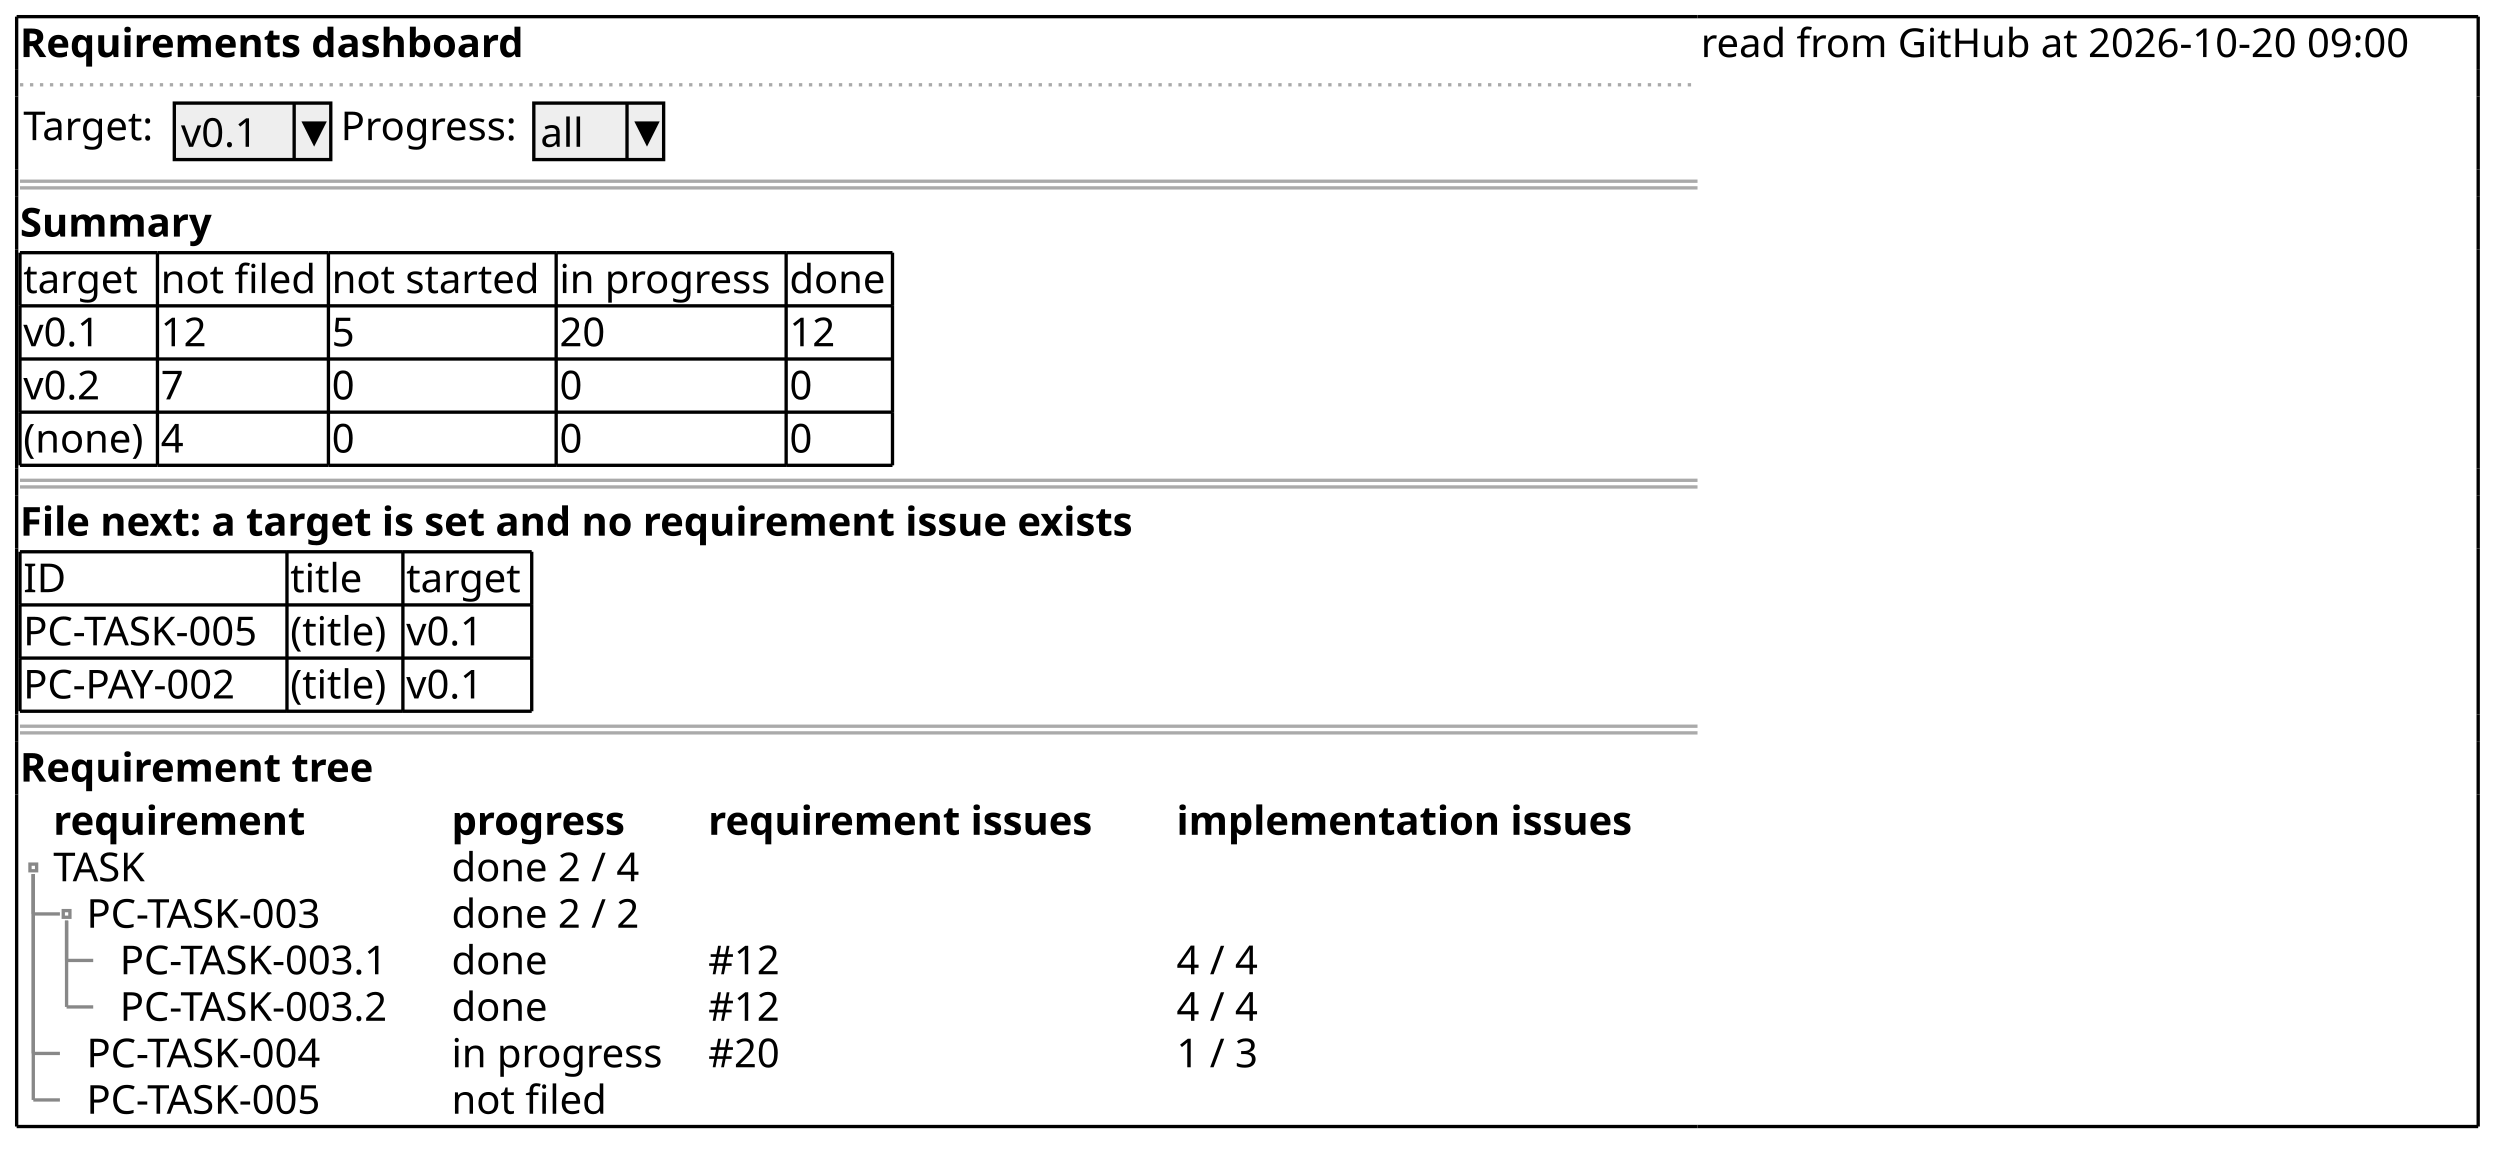
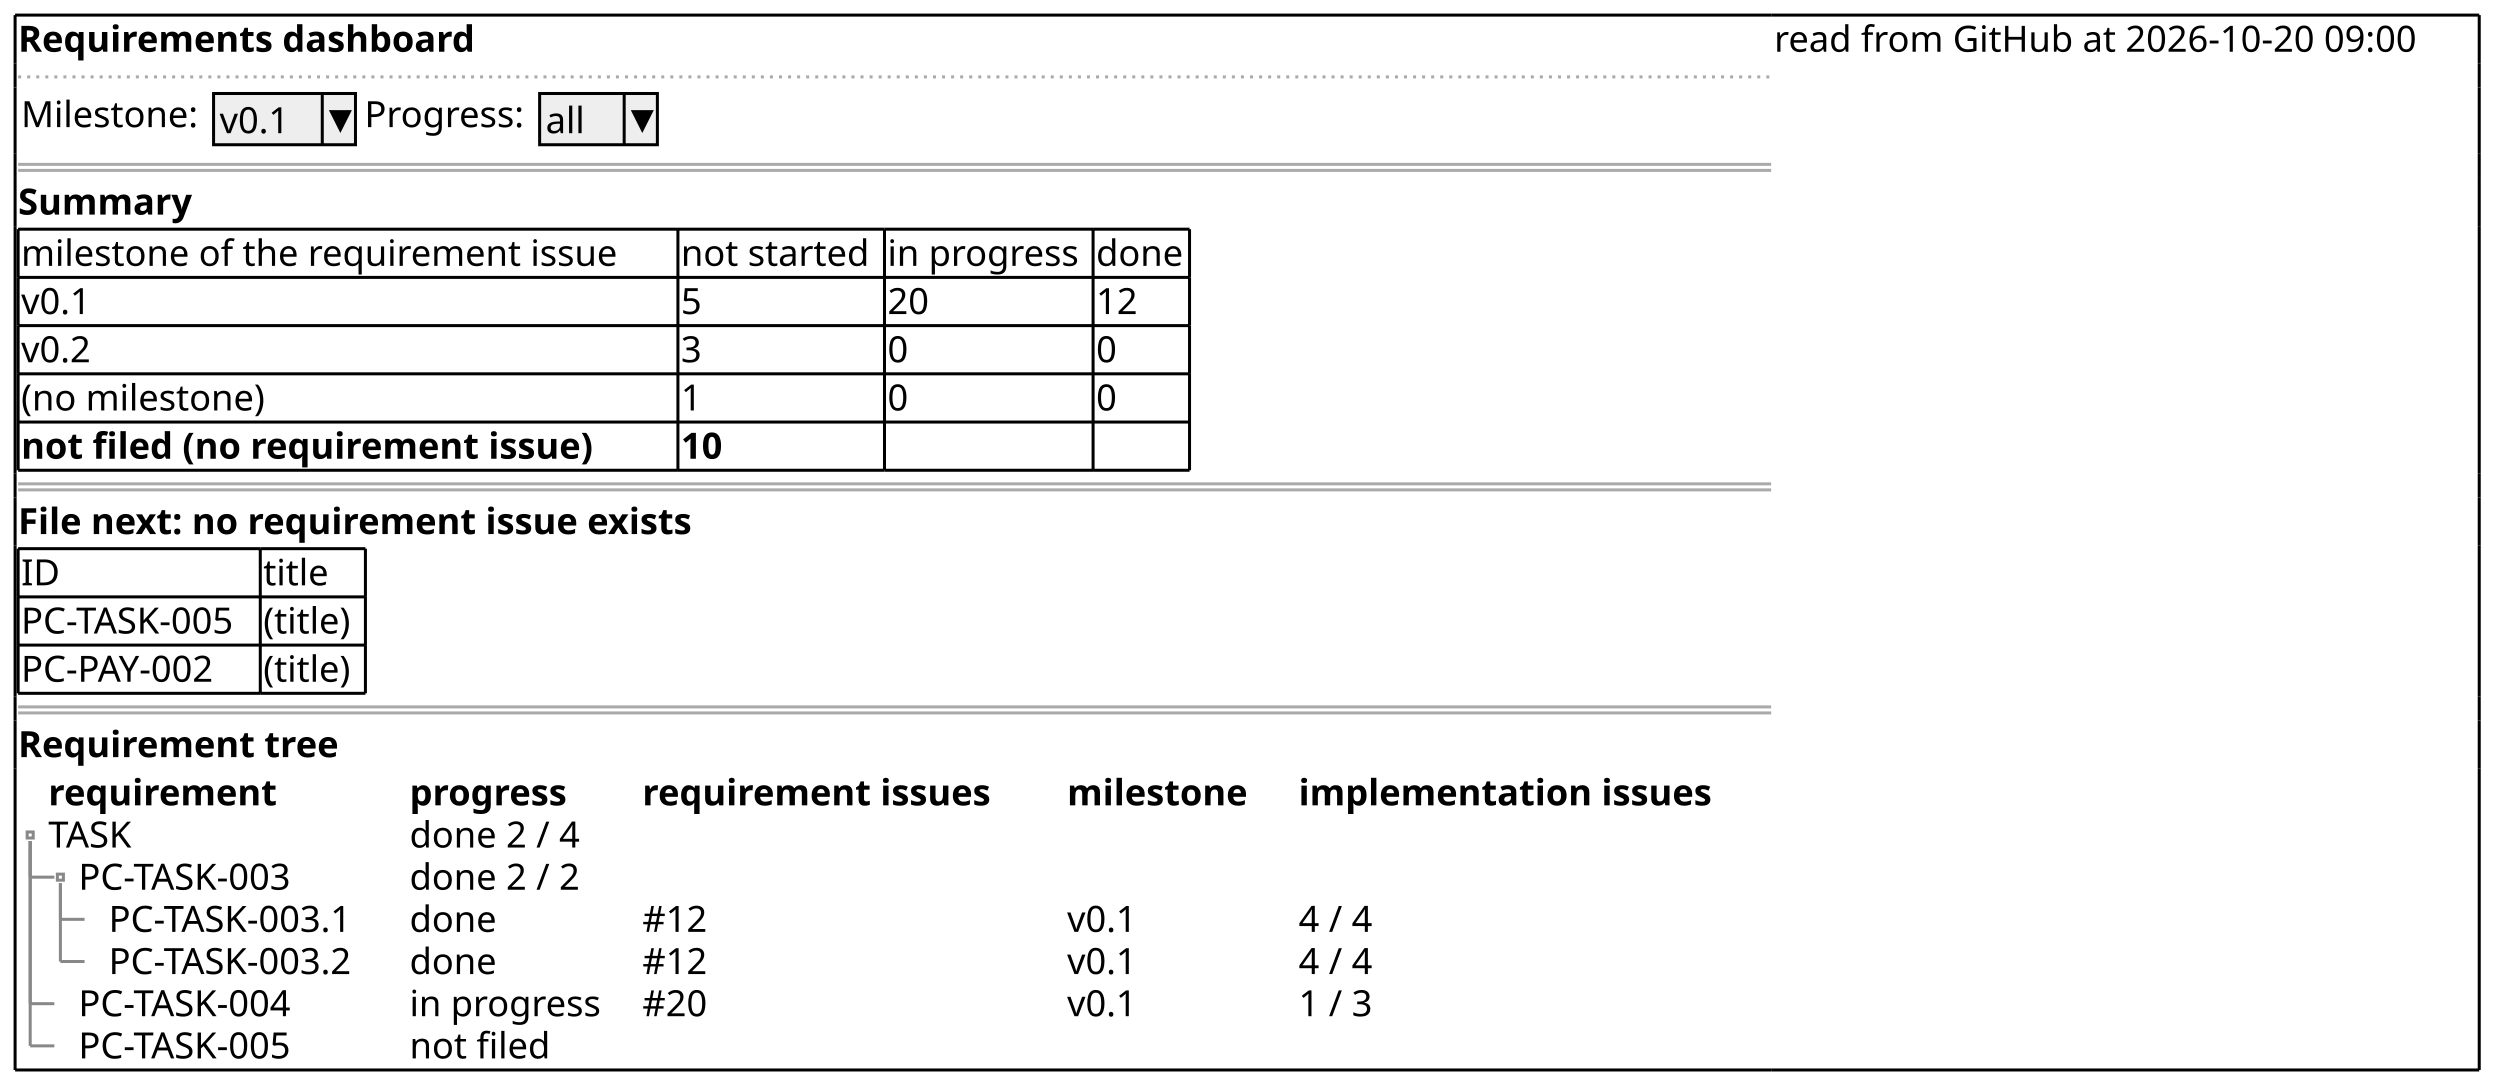
- <svg xmlns="http://www.w3.org/2000/svg" contentStyleType="text/css" data-diagram-type="SALT" height="345px" preserveAspectRatio="none" style="width:751px;height:345px;background:#FFFFFF;" version="1.1" viewBox="0 0 751 345" width="751px" zoomAndPan="magnify">
+ <svg xmlns="http://www.w3.org/2000/svg" contentStyleType="text/css" data-diagram-type="SALT" height="361px" preserveAspectRatio="none" style="width:828px;height:361px;background:#FFFFFF;" version="1.1" viewBox="0 0 828 361" width="828px" zoomAndPan="magnify">
  <defs />
  <g>
    <text fill="#000000" font-family="sans-serif" font-size="12" font-weight="bold" lengthAdjust="spacing" textLength="170.736" x="6" y="17.139">Requirements dashboard</text>
-     <text fill="#000000" font-family="sans-serif" font-size="12" lengthAdjust="spacing" textLength="232.512" x="510.935" y="17.139">read from GitHub at 2026-10-20 09:00</text>
-     <line style="stroke:#AAAAAA;stroke-width:1;stroke-dasharray:1,2;" x1="6" x2="509.935" y1="25.469" y2="25.469" />
-     <text fill="#000000" font-family="sans-serif" font-size="12" lengthAdjust="spacing" textLength="43.365" x="7" y="42.107">Target:</text>
-     <rect fill="#EEEEEE" height="16.969" style="stroke:#000000;stroke-width:1;" width="47" x="52.365" y="30.969" />
-     <text fill="#000000" font-family="sans-serif" font-size="12" lengthAdjust="spacing" textLength="26.186" x="54.365" y="44.107">v0.1</text>
-     <line style="stroke:#000000;stroke-width:1;" x1="88.365" x2="88.365" y1="30.969" y2="47.938" />
-     <polygon fill="#000000" points="91.365,36.969,97.365,36.969,94.365,42.938" style="stroke:#000000;stroke-width:1;" />
-     <text fill="#000000" font-family="sans-serif" font-size="12" lengthAdjust="spacing" textLength="55.992" x="102.365" y="42.107">Progress:</text>
-     <rect fill="#EEEEEE" height="16.969" style="stroke:#000000;stroke-width:1;" width="39" x="160.357" y="30.969" />
-     <text fill="#000000" font-family="sans-serif" font-size="12" lengthAdjust="spacing" textLength="14.021" x="162.357" y="44.107">all</text>
-     <line style="stroke:#000000;stroke-width:1;" x1="188.357" x2="188.357" y1="30.969" y2="47.938" />
-     <polygon fill="#000000" points="191.357,36.969,197.357,36.969,194.357,42.938" style="stroke:#000000;stroke-width:1;" />
-     <line style="stroke:#AAAAAA;stroke-width:1;" x1="6" x2="509.935" y1="54.438" y2="54.438" />
-     <line style="stroke:#AAAAAA;stroke-width:1;" x1="6" x2="509.935" y1="56.438" y2="56.438" />
+     <text fill="#000000" font-family="sans-serif" font-size="12" lengthAdjust="spacing" textLength="232.512" x="587.609" y="17.139">read from GitHub at 2026-10-20 09:00</text>
+     <line style="stroke:#AAAAAA;stroke-width:1;stroke-dasharray:1,2;" x1="6" x2="586.609" y1="25.469" y2="25.469" />
+     <text fill="#000000" font-family="sans-serif" font-size="12" lengthAdjust="spacing" textLength="61.734" x="7" y="42.107">Milestone:</text>
+     <rect fill="#EEEEEE" height="16.969" style="stroke:#000000;stroke-width:1;" width="47" x="70.734" y="30.969" />
+     <text fill="#000000" font-family="sans-serif" font-size="12" lengthAdjust="spacing" textLength="26.186" x="72.734" y="44.107">v0.1</text>
+     <line style="stroke:#000000;stroke-width:1;" x1="106.734" x2="106.734" y1="30.969" y2="47.938" />
+     <polygon fill="#000000" points="109.734,36.969,115.734,36.969,112.734,42.938" style="stroke:#000000;stroke-width:1;" />
+     <text fill="#000000" font-family="sans-serif" font-size="12" lengthAdjust="spacing" textLength="55.992" x="120.734" y="42.107">Progress:</text>
+     <rect fill="#EEEEEE" height="16.969" style="stroke:#000000;stroke-width:1;" width="39" x="178.727" y="30.969" />
+     <text fill="#000000" font-family="sans-serif" font-size="12" lengthAdjust="spacing" textLength="14.021" x="180.727" y="44.107">all</text>
+     <line style="stroke:#000000;stroke-width:1;" x1="206.727" x2="206.727" y1="30.969" y2="47.938" />
+     <polygon fill="#000000" points="209.727,36.969,215.727,36.969,212.727,42.938" style="stroke:#000000;stroke-width:1;" />
+     <line style="stroke:#AAAAAA;stroke-width:1;" x1="6" x2="586.609" y1="54.438" y2="54.438" />
+     <line style="stroke:#AAAAAA;stroke-width:1;" x1="6" x2="586.609" y1="56.438" y2="56.438" />
    <text fill="#000000" font-family="sans-serif" font-size="12" font-weight="bold" lengthAdjust="spacing" textLength="64.031" x="6" y="71.076">Summary</text>
-     <text fill="#000000" font-family="sans-serif" font-size="12" lengthAdjust="spacing" textLength="36.697" x="7" y="88.045">target</text>
-     <text fill="#000000" font-family="sans-serif" font-size="12" lengthAdjust="spacing" textLength="49.359" x="48.299" y="88.045">not filed</text>
-     <text fill="#000000" font-family="sans-serif" font-size="12" lengthAdjust="spacing" textLength="66.416" x="99.658" y="88.045">not started</text>
-     <text fill="#000000" font-family="sans-serif" font-size="12" lengthAdjust="spacing" textLength="67.084" x="168.074" y="88.045">in progress</text>
-     <text fill="#000000" font-family="sans-serif" font-size="12" lengthAdjust="spacing" textLength="29.947" x="237.158" y="88.045">done</text>
+     <text fill="#000000" font-family="sans-serif" font-size="12" lengthAdjust="spacing" textLength="210.943" x="7" y="88.045">milestone of the requirement issue</text>
+     <text fill="#000000" font-family="sans-serif" font-size="12" lengthAdjust="spacing" textLength="66.416" x="225.527" y="88.045">not started</text>
+     <text fill="#000000" font-family="sans-serif" font-size="12" lengthAdjust="spacing" textLength="67.084" x="293.943" y="88.045">in progress</text>
+     <text fill="#000000" font-family="sans-serif" font-size="12" lengthAdjust="spacing" textLength="29.947" x="363.027" y="88.045">done</text>
    <text fill="#000000" font-family="sans-serif" font-size="12" lengthAdjust="spacing" textLength="26.186" x="7" y="104.014">v0.1</text>
-     <text fill="#000000" font-family="sans-serif" font-size="12" lengthAdjust="spacing" textLength="15.27" x="48.299" y="104.014">12</text>
-     <text fill="#000000" font-family="sans-serif" font-size="12" lengthAdjust="spacing" textLength="7.635" x="99.658" y="104.014">5</text>
-     <text fill="#000000" font-family="sans-serif" font-size="12" lengthAdjust="spacing" textLength="15.27" x="168.074" y="104.014">20</text>
-     <text fill="#000000" font-family="sans-serif" font-size="12" lengthAdjust="spacing" textLength="15.27" x="237.158" y="104.014">12</text>
+     <text fill="#000000" font-family="sans-serif" font-size="12" lengthAdjust="spacing" textLength="7.635" x="225.527" y="104.014">5</text>
+     <text fill="#000000" font-family="sans-serif" font-size="12" lengthAdjust="spacing" textLength="15.27" x="293.943" y="104.014">20</text>
+     <text fill="#000000" font-family="sans-serif" font-size="12" lengthAdjust="spacing" textLength="15.27" x="363.027" y="104.014">12</text>
    <text fill="#000000" font-family="sans-serif" font-size="12" lengthAdjust="spacing" textLength="26.186" x="7" y="119.982">v0.2</text>
-     <text fill="#000000" font-family="sans-serif" font-size="12" lengthAdjust="spacing" textLength="7.635" x="48.299" y="119.982">7</text>
-     <text fill="#000000" font-family="sans-serif" font-size="12" lengthAdjust="spacing" textLength="7.635" x="99.658" y="119.982">0</text>
-     <text fill="#000000" font-family="sans-serif" font-size="12" lengthAdjust="spacing" textLength="7.635" x="168.074" y="119.982">0</text>
-     <text fill="#000000" font-family="sans-serif" font-size="12" lengthAdjust="spacing" textLength="7.635" x="237.158" y="119.982">0</text>
-     <text fill="#000000" font-family="sans-serif" font-size="12" lengthAdjust="spacing" textLength="39.299" x="7" y="135.951">(none)</text>
-     <text fill="#000000" font-family="sans-serif" font-size="12" lengthAdjust="spacing" textLength="7.635" x="48.299" y="135.951">4</text>
-     <text fill="#000000" font-family="sans-serif" font-size="12" lengthAdjust="spacing" textLength="7.635" x="99.658" y="135.951">0</text>
-     <text fill="#000000" font-family="sans-serif" font-size="12" lengthAdjust="spacing" textLength="7.635" x="168.074" y="135.951">0</text>
-     <text fill="#000000" font-family="sans-serif" font-size="12" lengthAdjust="spacing" textLength="7.635" x="237.158" y="135.951">0</text>
-     <line style="stroke:#000000;stroke-width:1;" x1="6" x2="47.299" y1="75.906" y2="75.906" />
-     <line style="stroke:#000000;stroke-width:1;" x1="236.158" x2="268.106" y1="139.781" y2="139.781" />
-     <line style="stroke:#000000;stroke-width:1;" x1="47.299" x2="98.658" y1="75.906" y2="75.906" />
-     <line style="stroke:#000000;stroke-width:1;" x1="98.658" x2="167.074" y1="75.906" y2="75.906" />
-     <line style="stroke:#000000;stroke-width:1;" x1="167.074" x2="236.158" y1="75.906" y2="75.906" />
-     <line style="stroke:#000000;stroke-width:1;" x1="236.158" x2="268.106" y1="75.906" y2="75.906" />
-     <line style="stroke:#000000;stroke-width:1;" x1="6" x2="47.299" y1="123.812" y2="123.812" />
-     <line style="stroke:#000000;stroke-width:1;" x1="47.299" x2="98.658" y1="123.812" y2="123.812" />
-     <line style="stroke:#000000;stroke-width:1;" x1="98.658" x2="167.074" y1="123.812" y2="123.812" />
-     <line style="stroke:#000000;stroke-width:1;" x1="167.074" x2="236.158" y1="123.812" y2="123.812" />
-     <line style="stroke:#000000;stroke-width:1;" x1="236.158" x2="268.106" y1="123.812" y2="123.812" />
-     <line style="stroke:#000000;stroke-width:1;" x1="6" x2="47.299" y1="107.844" y2="107.844" />
-     <line style="stroke:#000000;stroke-width:1;" x1="47.299" x2="98.658" y1="107.844" y2="107.844" />
-     <line style="stroke:#000000;stroke-width:1;" x1="98.658" x2="167.074" y1="107.844" y2="107.844" />
-     <line style="stroke:#000000;stroke-width:1;" x1="167.074" x2="236.158" y1="107.844" y2="107.844" />
-     <line style="stroke:#000000;stroke-width:1;" x1="236.158" x2="268.106" y1="107.844" y2="107.844" />
-     <line style="stroke:#000000;stroke-width:1;" x1="6" x2="47.299" y1="91.875" y2="91.875" />
-     <line style="stroke:#000000;stroke-width:1;" x1="47.299" x2="98.658" y1="91.875" y2="91.875" />
-     <line style="stroke:#000000;stroke-width:1;" x1="98.658" x2="167.074" y1="91.875" y2="91.875" />
-     <line style="stroke:#000000;stroke-width:1;" x1="167.074" x2="236.158" y1="91.875" y2="91.875" />
-     <line style="stroke:#000000;stroke-width:1;" x1="236.158" x2="268.106" y1="91.875" y2="91.875" />
-     <line style="stroke:#000000;stroke-width:1;" x1="6" x2="47.299" y1="139.781" y2="139.781" />
-     <line style="stroke:#000000;stroke-width:1;" x1="47.299" x2="98.658" y1="139.781" y2="139.781" />
-     <line style="stroke:#000000;stroke-width:1;" x1="98.658" x2="167.074" y1="139.781" y2="139.781" />
-     <line style="stroke:#000000;stroke-width:1;" x1="167.074" x2="236.158" y1="139.781" y2="139.781" />
+     <text fill="#000000" font-family="sans-serif" font-size="12" lengthAdjust="spacing" textLength="7.635" x="225.527" y="119.982">3</text>
+     <text fill="#000000" font-family="sans-serif" font-size="12" lengthAdjust="spacing" textLength="7.635" x="293.943" y="119.982">0</text>
+     <text fill="#000000" font-family="sans-serif" font-size="12" lengthAdjust="spacing" textLength="7.635" x="363.027" y="119.982">0</text>
+     <text fill="#000000" font-family="sans-serif" font-size="12" lengthAdjust="spacing" textLength="87.152" x="7" y="135.951">(no milestone)</text>
+     <text fill="#000000" font-family="sans-serif" font-size="12" lengthAdjust="spacing" textLength="7.635" x="225.527" y="135.951">1</text>
+     <text fill="#000000" font-family="sans-serif" font-size="12" lengthAdjust="spacing" textLength="7.635" x="293.943" y="135.951">0</text>
+     <text fill="#000000" font-family="sans-serif" font-size="12" lengthAdjust="spacing" textLength="7.635" x="363.027" y="135.951">0</text>
+     <text fill="#000000" font-family="sans-serif" font-size="12" font-weight="bold" lengthAdjust="spacing" textLength="216.527" x="7" y="151.92">not filed (no requirement issue)</text>
+     <text fill="#000000" font-family="sans-serif" font-size="12" font-weight="bold" lengthAdjust="spacing" textLength="16.699" x="225.527" y="151.92">10</text>
+     <line style="stroke:#000000;stroke-width:1;" x1="6" x2="224.527" y1="75.906" y2="75.906" />
+     <line style="stroke:#000000;stroke-width:1;" x1="292.943" x2="362.027" y1="107.844" y2="107.844" />
+     <line style="stroke:#000000;stroke-width:1;" x1="224.527" x2="292.943" y1="75.906" y2="75.906" />
+     <line style="stroke:#000000;stroke-width:1;" x1="362.027" x2="393.975" y1="107.844" y2="107.844" />
+     <line style="stroke:#000000;stroke-width:1;" x1="292.943" x2="362.027" y1="75.906" y2="75.906" />
+     <line style="stroke:#000000;stroke-width:1;" x1="362.027" x2="393.975" y1="75.906" y2="75.906" />
+     <line style="stroke:#000000;stroke-width:1;" x1="6" x2="224.527" y1="155.75" y2="155.75" />
+     <line style="stroke:#000000;stroke-width:1;" x1="224.527" x2="292.943" y1="155.75" y2="155.75" />
+     <line style="stroke:#000000;stroke-width:1;" x1="292.943" x2="362.027" y1="155.75" y2="155.75" />
+     <line style="stroke:#000000;stroke-width:1;" x1="6" x2="224.527" y1="123.812" y2="123.812" />
+     <line style="stroke:#000000;stroke-width:1;" x1="362.027" x2="393.975" y1="155.75" y2="155.75" />
+     <line style="stroke:#000000;stroke-width:1;" x1="224.527" x2="292.943" y1="123.812" y2="123.812" />
+     <line style="stroke:#000000;stroke-width:1;" x1="6" x2="224.527" y1="91.875" y2="91.875" />
+     <line style="stroke:#000000;stroke-width:1;" x1="292.943" x2="362.027" y1="123.812" y2="123.812" />
+     <line style="stroke:#000000;stroke-width:1;" x1="224.527" x2="292.943" y1="91.875" y2="91.875" />
+     <line style="stroke:#000000;stroke-width:1;" x1="362.027" x2="393.975" y1="123.812" y2="123.812" />
+     <line style="stroke:#000000;stroke-width:1;" x1="292.943" x2="362.027" y1="91.875" y2="91.875" />
+     <line style="stroke:#000000;stroke-width:1;" x1="362.027" x2="393.975" y1="91.875" y2="91.875" />
+     <line style="stroke:#000000;stroke-width:1;" x1="6" x2="224.527" y1="139.781" y2="139.781" />
+     <line style="stroke:#000000;stroke-width:1;" x1="224.527" x2="292.943" y1="139.781" y2="139.781" />
+     <line style="stroke:#000000;stroke-width:1;" x1="6" x2="224.527" y1="107.844" y2="107.844" />
+     <line style="stroke:#000000;stroke-width:1;" x1="292.943" x2="362.027" y1="139.781" y2="139.781" />
+     <line style="stroke:#000000;stroke-width:1;" x1="224.527" x2="292.943" y1="107.844" y2="107.844" />
+     <line style="stroke:#000000;stroke-width:1;" x1="362.027" x2="393.975" y1="139.781" y2="139.781" />
    <line style="stroke:#000000;stroke-width:1;" x1="6" x2="6" y1="75.906" y2="91.875" />
-     <line style="stroke:#000000;stroke-width:1;" x1="98.658" x2="98.658" y1="107.844" y2="123.812" />
-     <line style="stroke:#000000;stroke-width:1;" x1="47.299" x2="47.299" y1="75.906" y2="91.875" />
-     <line style="stroke:#000000;stroke-width:1;" x1="167.074" x2="167.074" y1="107.844" y2="123.812" />
-     <line style="stroke:#000000;stroke-width:1;" x1="98.658" x2="98.658" y1="75.906" y2="91.875" />
-     <line style="stroke:#000000;stroke-width:1;" x1="236.158" x2="236.158" y1="107.844" y2="123.812" />
-     <line style="stroke:#000000;stroke-width:1;" x1="268.106" x2="268.106" y1="107.844" y2="123.812" />
-     <line style="stroke:#000000;stroke-width:1;" x1="167.074" x2="167.074" y1="75.906" y2="91.875" />
-     <line style="stroke:#000000;stroke-width:1;" x1="236.158" x2="236.158" y1="75.906" y2="91.875" />
-     <line style="stroke:#000000;stroke-width:1;" x1="268.106" x2="268.106" y1="75.906" y2="91.875" />
+     <line style="stroke:#000000;stroke-width:1;" x1="393.975" x2="393.975" y1="139.781" y2="155.75" />
+     <line style="stroke:#000000;stroke-width:1;" x1="224.527" x2="224.527" y1="75.906" y2="91.875" />
+     <line style="stroke:#000000;stroke-width:1;" x1="292.943" x2="292.943" y1="75.906" y2="91.875" />
+     <line style="stroke:#000000;stroke-width:1;" x1="362.027" x2="362.027" y1="75.906" y2="91.875" />
+     <line style="stroke:#000000;stroke-width:1;" x1="393.975" x2="393.975" y1="75.906" y2="91.875" />
    <line style="stroke:#000000;stroke-width:1;" x1="6" x2="6" y1="123.812" y2="139.781" />
-     <line style="stroke:#000000;stroke-width:1;" x1="47.299" x2="47.299" y1="123.812" y2="139.781" />
+     <line style="stroke:#000000;stroke-width:1;" x1="224.527" x2="224.527" y1="123.812" y2="139.781" />
+     <line style="stroke:#000000;stroke-width:1;" x1="292.943" x2="292.943" y1="123.812" y2="139.781" />
+     <line style="stroke:#000000;stroke-width:1;" x1="362.027" x2="362.027" y1="123.812" y2="139.781" />
+     <line style="stroke:#000000;stroke-width:1;" x1="393.975" x2="393.975" y1="123.812" y2="139.781" />
+     <line style="stroke:#000000;stroke-width:1;" x1="6" x2="6" y1="107.844" y2="123.812" />
+     <line style="stroke:#000000;stroke-width:1;" x1="224.527" x2="224.527" y1="107.844" y2="123.812" />
+     <line style="stroke:#000000;stroke-width:1;" x1="292.943" x2="292.943" y1="107.844" y2="123.812" />
+     <line style="stroke:#000000;stroke-width:1;" x1="362.027" x2="362.027" y1="107.844" y2="123.812" />
+     <line style="stroke:#000000;stroke-width:1;" x1="393.975" x2="393.975" y1="107.844" y2="123.812" />
    <line style="stroke:#000000;stroke-width:1;" x1="6" x2="6" y1="91.875" y2="107.844" />
-     <line style="stroke:#000000;stroke-width:1;" x1="98.658" x2="98.658" y1="123.812" y2="139.781" />
-     <line style="stroke:#000000;stroke-width:1;" x1="47.299" x2="47.299" y1="91.875" y2="107.844" />
-     <line style="stroke:#000000;stroke-width:1;" x1="167.074" x2="167.074" y1="123.812" y2="139.781" />
-     <line style="stroke:#000000;stroke-width:1;" x1="98.658" x2="98.658" y1="91.875" y2="107.844" />
-     <line style="stroke:#000000;stroke-width:1;" x1="236.158" x2="236.158" y1="123.812" y2="139.781" />
-     <line style="stroke:#000000;stroke-width:1;" x1="268.106" x2="268.106" y1="123.812" y2="139.781" />
-     <line style="stroke:#000000;stroke-width:1;" x1="167.074" x2="167.074" y1="91.875" y2="107.844" />
-     <line style="stroke:#000000;stroke-width:1;" x1="236.158" x2="236.158" y1="91.875" y2="107.844" />
-     <line style="stroke:#000000;stroke-width:1;" x1="268.106" x2="268.106" y1="91.875" y2="107.844" />
-     <line style="stroke:#000000;stroke-width:1;" x1="6" x2="6" y1="107.844" y2="123.812" />
-     <line style="stroke:#000000;stroke-width:1;" x1="47.299" x2="47.299" y1="107.844" y2="123.812" />
-     <line style="stroke:#AAAAAA;stroke-width:1;" x1="6" x2="509.935" y1="144.281" y2="144.281" />
-     <line style="stroke:#AAAAAA;stroke-width:1;" x1="6" x2="509.935" y1="146.281" y2="146.281" />
-     <text fill="#000000" font-family="sans-serif" font-size="12" font-weight="bold" lengthAdjust="spacing" textLength="385.277" x="6" y="160.92">File next: a target is set and no requirement issue exists</text>
-     <text fill="#000000" font-family="sans-serif" font-size="12" lengthAdjust="spacing" textLength="12.779" x="7" y="177.889">ID</text>
-     <text fill="#000000" font-family="sans-serif" font-size="12" lengthAdjust="spacing" textLength="23.461" x="87.205" y="177.889">title</text>
-     <text fill="#000000" font-family="sans-serif" font-size="12" lengthAdjust="spacing" textLength="36.697" x="122.029" y="177.889">target</text>
-     <text fill="#000000" font-family="sans-serif" font-size="12" lengthAdjust="spacing" textLength="78.205" x="7" y="193.857">PC-TASK-005</text>
-     <text fill="#000000" font-family="sans-serif" font-size="12" lengthAdjust="spacing" textLength="32.824" x="87.205" y="193.857">(title)</text>
-     <text fill="#000000" font-family="sans-serif" font-size="12" lengthAdjust="spacing" textLength="26.186" x="122.029" y="193.857">v0.1</text>
-     <text fill="#000000" font-family="sans-serif" font-size="12" lengthAdjust="spacing" textLength="69.955" x="7" y="209.826">PC-PAY-002</text>
+     <line style="stroke:#000000;stroke-width:1;" x1="224.527" x2="224.527" y1="91.875" y2="107.844" />
+     <line style="stroke:#000000;stroke-width:1;" x1="292.943" x2="292.943" y1="91.875" y2="107.844" />
+     <line style="stroke:#000000;stroke-width:1;" x1="362.027" x2="362.027" y1="91.875" y2="107.844" />
+     <line style="stroke:#000000;stroke-width:1;" x1="393.975" x2="393.975" y1="91.875" y2="107.844" />
+     <line style="stroke:#000000;stroke-width:1;" x1="6" x2="6" y1="139.781" y2="155.75" />
+     <line style="stroke:#000000;stroke-width:1;" x1="224.527" x2="224.527" y1="139.781" y2="155.75" />
+     <line style="stroke:#000000;stroke-width:1;" x1="292.943" x2="292.943" y1="139.781" y2="155.75" />
+     <line style="stroke:#000000;stroke-width:1;" x1="362.027" x2="362.027" y1="139.781" y2="155.75" />
+     <line style="stroke:#AAAAAA;stroke-width:1;" x1="6" x2="586.609" y1="160.25" y2="160.25" />
+     <line style="stroke:#AAAAAA;stroke-width:1;" x1="6" x2="586.609" y1="162.25" y2="162.25" />
+     <text fill="#000000" font-family="sans-serif" font-size="12" font-weight="bold" lengthAdjust="spacing" textLength="256.57" x="6" y="176.889">File next: no requirement issue exists</text>
+     <text fill="#000000" font-family="sans-serif" font-size="12" lengthAdjust="spacing" textLength="12.779" x="7" y="193.857">ID</text>
+     <text fill="#000000" font-family="sans-serif" font-size="12" lengthAdjust="spacing" textLength="23.461" x="87.205" y="193.857">title</text>
+     <text fill="#000000" font-family="sans-serif" font-size="12" lengthAdjust="spacing" textLength="78.205" x="7" y="209.826">PC-TASK-005</text>
    <text fill="#000000" font-family="sans-serif" font-size="12" lengthAdjust="spacing" textLength="32.824" x="87.205" y="209.826">(title)</text>
-     <text fill="#000000" font-family="sans-serif" font-size="12" lengthAdjust="spacing" textLength="26.186" x="122.029" y="209.826">v0.1</text>
-     <line style="stroke:#000000;stroke-width:1;" x1="6" x2="86.205" y1="165.75" y2="165.75" />
-     <line style="stroke:#000000;stroke-width:1;" x1="86.205" x2="121.029" y1="181.719" y2="181.719" />
-     <line style="stroke:#000000;stroke-width:1;" x1="121.029" x2="159.727" y1="197.688" y2="197.688" />
-     <line style="stroke:#000000;stroke-width:1;" x1="86.205" x2="121.029" y1="165.75" y2="165.75" />
-     <line style="stroke:#000000;stroke-width:1;" x1="121.029" x2="159.727" y1="181.719" y2="181.719" />
-     <line style="stroke:#000000;stroke-width:1;" x1="121.029" x2="159.727" y1="165.75" y2="165.75" />
-     <line style="stroke:#000000;stroke-width:1;" x1="6" x2="86.205" y1="213.656" y2="213.656" />
-     <line style="stroke:#000000;stroke-width:1;" x1="86.205" x2="121.029" y1="213.656" y2="213.656" />
-     <line style="stroke:#000000;stroke-width:1;" x1="6" x2="86.205" y1="197.688" y2="197.688" />
-     <line style="stroke:#000000;stroke-width:1;" x1="121.029" x2="159.727" y1="213.656" y2="213.656" />
+     <text fill="#000000" font-family="sans-serif" font-size="12" lengthAdjust="spacing" textLength="69.955" x="7" y="225.795">PC-PAY-002</text>
+     <text fill="#000000" font-family="sans-serif" font-size="12" lengthAdjust="spacing" textLength="32.824" x="87.205" y="225.795">(title)</text>
    <line style="stroke:#000000;stroke-width:1;" x1="6" x2="86.205" y1="181.719" y2="181.719" />
    <line style="stroke:#000000;stroke-width:1;" x1="86.205" x2="121.029" y1="197.688" y2="197.688" />
-     <line style="stroke:#000000;stroke-width:1;" x1="6" x2="6" y1="165.75" y2="181.719" />
+     <line style="stroke:#000000;stroke-width:1;" x1="86.205" x2="121.029" y1="181.719" y2="181.719" />
+     <line style="stroke:#000000;stroke-width:1;" x1="6" x2="86.205" y1="229.625" y2="229.625" />
+     <line style="stroke:#000000;stroke-width:1;" x1="86.205" x2="121.029" y1="229.625" y2="229.625" />
+     <line style="stroke:#000000;stroke-width:1;" x1="6" x2="86.205" y1="213.656" y2="213.656" />
+     <line style="stroke:#000000;stroke-width:1;" x1="6" x2="86.205" y1="197.688" y2="197.688" />
+     <line style="stroke:#000000;stroke-width:1;" x1="86.205" x2="121.029" y1="213.656" y2="213.656" />
+     <line style="stroke:#000000;stroke-width:1;" x1="6" x2="6" y1="181.719" y2="197.688" />
+     <line style="stroke:#000000;stroke-width:1;" x1="121.029" x2="121.029" y1="213.656" y2="229.625" />
+     <line style="stroke:#000000;stroke-width:1;" x1="86.205" x2="86.205" y1="197.688" y2="213.656" />
+     <line style="stroke:#000000;stroke-width:1;" x1="121.029" x2="121.029" y1="197.688" y2="213.656" />
    <line style="stroke:#000000;stroke-width:1;" x1="86.205" x2="86.205" y1="181.719" y2="197.688" />
-     <line style="stroke:#000000;stroke-width:1;" x1="121.029" x2="121.029" y1="197.688" y2="213.656" />
-     <line style="stroke:#000000;stroke-width:1;" x1="159.727" x2="159.727" y1="197.688" y2="213.656" />
-     <line style="stroke:#000000;stroke-width:1;" x1="86.205" x2="86.205" y1="165.75" y2="181.719" />
    <line style="stroke:#000000;stroke-width:1;" x1="121.029" x2="121.029" y1="181.719" y2="197.688" />
-     <line style="stroke:#000000;stroke-width:1;" x1="159.727" x2="159.727" y1="181.719" y2="197.688" />
-     <line style="stroke:#000000;stroke-width:1;" x1="121.029" x2="121.029" y1="165.75" y2="181.719" />
-     <line style="stroke:#000000;stroke-width:1;" x1="159.727" x2="159.727" y1="165.75" y2="181.719" />
+     <line style="stroke:#000000;stroke-width:1;" x1="6" x2="6" y1="213.656" y2="229.625" />
    <line style="stroke:#000000;stroke-width:1;" x1="6" x2="6" y1="197.688" y2="213.656" />
-     <line style="stroke:#000000;stroke-width:1;" x1="6" x2="6" y1="181.719" y2="197.688" />
-     <line style="stroke:#000000;stroke-width:1;" x1="86.205" x2="86.205" y1="197.688" y2="213.656" />
-     <line style="stroke:#AAAAAA;stroke-width:1;" x1="6" x2="509.935" y1="218.156" y2="218.156" />
-     <line style="stroke:#AAAAAA;stroke-width:1;" x1="6" x2="509.935" y1="220.156" y2="220.156" />
-     <text fill="#000000" font-family="sans-serif" font-size="12" font-weight="bold" lengthAdjust="spacing" textLength="119.713" x="6" y="234.795">Requirement tree</text>
-     <text fill="#000000" font-family="sans-serif" font-size="12" font-weight="bold" lengthAdjust="spacing" textLength="84.281" x="16" y="250.764">requirement</text>
-     <text fill="#000000" font-family="sans-serif" font-size="12" font-weight="bold" lengthAdjust="spacing" textLength="59.684" x="135.654" y="250.764">progress</text>
-     <text fill="#000000" font-family="sans-serif" font-size="12" font-weight="bold" lengthAdjust="spacing" textLength="130.682" x="212.738" y="250.764">requirement issues</text>
-     <text fill="#000000" font-family="sans-serif" font-size="12" font-weight="bold" lengthAdjust="spacing" textLength="153.516" x="353.42" y="250.764">implementation issues</text>
-     <text fill="#000000" font-family="sans-serif" font-size="12" lengthAdjust="spacing" textLength="31.025" x="16" y="264.732">TASK</text>
-     <text fill="#000000" font-family="sans-serif" font-size="12" lengthAdjust="spacing" textLength="60.703" x="135.654" y="264.732">done 2 / 4</text>
-     <text fill="#000000" font-family="sans-serif" font-size="12" lengthAdjust="spacing" textLength="78.205" x="26" y="278.701">PC-TASK-003</text>
-     <text fill="#000000" font-family="sans-serif" font-size="12" lengthAdjust="spacing" textLength="60.703" x="135.654" y="278.701">done 2 / 2</text>
-     <text fill="#000000" font-family="sans-serif" font-size="12" lengthAdjust="spacing" textLength="89.654" x="36" y="292.67">PC-TASK-003.1</text>
-     <text fill="#000000" font-family="sans-serif" font-size="12" lengthAdjust="spacing" textLength="29.947" x="135.654" y="292.67">done</text>
-     <text fill="#000000" font-family="sans-serif" font-size="12" lengthAdjust="spacing" textLength="25.324" x="212.738" y="292.67">#12</text>
-     <text fill="#000000" font-family="sans-serif" font-size="12" lengthAdjust="spacing" textLength="26.941" x="353.42" y="292.67">4 / 4</text>
-     <text fill="#000000" font-family="sans-serif" font-size="12" lengthAdjust="spacing" textLength="89.654" x="36" y="306.639">PC-TASK-003.2</text>
-     <text fill="#000000" font-family="sans-serif" font-size="12" lengthAdjust="spacing" textLength="29.947" x="135.654" y="306.639">done</text>
-     <text fill="#000000" font-family="sans-serif" font-size="12" lengthAdjust="spacing" textLength="25.324" x="212.738" y="306.639">#12</text>
-     <text fill="#000000" font-family="sans-serif" font-size="12" lengthAdjust="spacing" textLength="26.941" x="353.42" y="306.639">4 / 4</text>
-     <text fill="#000000" font-family="sans-serif" font-size="12" lengthAdjust="spacing" textLength="78.205" x="26" y="320.607">PC-TASK-004</text>
-     <text fill="#000000" font-family="sans-serif" font-size="12" lengthAdjust="spacing" textLength="67.084" x="135.654" y="320.607">in progress</text>
-     <text fill="#000000" font-family="sans-serif" font-size="12" lengthAdjust="spacing" textLength="25.324" x="212.738" y="320.607">#20</text>
-     <text fill="#000000" font-family="sans-serif" font-size="12" lengthAdjust="spacing" textLength="26.941" x="353.42" y="320.607">1 / 3</text>
-     <text fill="#000000" font-family="sans-serif" font-size="12" lengthAdjust="spacing" textLength="78.205" x="26" y="334.576">PC-TASK-005</text>
-     <text fill="#000000" font-family="sans-serif" font-size="12" lengthAdjust="spacing" textLength="49.359" x="135.654" y="334.576">not filed</text>
-     <rect fill="none" height="2" style="stroke:#888888;stroke-width:1;" width="2" x="9" y="259.578" />
-     <rect fill="none" height="2" style="stroke:#888888;stroke-width:1;" width="2" x="19" y="273.547" />
-     <line style="stroke:#888888;stroke-width:1;" x1="10" x2="10" y1="262.578" y2="274.547" />
-     <line style="stroke:#888888;stroke-width:1;" x1="10" x2="18" y1="274.547" y2="274.547" />
-     <line style="stroke:#888888;stroke-width:1;" x1="20" x2="20" y1="276.547" y2="288.516" />
-     <line style="stroke:#888888;stroke-width:1;" x1="20" x2="28" y1="288.516" y2="288.516" />
-     <line style="stroke:#888888;stroke-width:1;" x1="20" x2="20" y1="276.547" y2="302.484" />
-     <line style="stroke:#888888;stroke-width:1;" x1="20" x2="28" y1="302.484" y2="302.484" />
-     <line style="stroke:#888888;stroke-width:1;" x1="10" x2="10" y1="262.578" y2="316.453" />
-     <line style="stroke:#888888;stroke-width:1;" x1="10" x2="18" y1="316.453" y2="316.453" />
-     <line style="stroke:#888888;stroke-width:1;" x1="10" x2="10" y1="262.578" y2="330.422" />
-     <line style="stroke:#888888;stroke-width:1;" x1="10" x2="18" y1="330.422" y2="330.422" />
-     <line style="stroke:#000000;stroke-width:1;" x1="5" x2="509.935" y1="5" y2="5" />
-     <line style="stroke:#000000;stroke-width:1;" x1="509.935" x2="744.447" y1="5" y2="5" />
-     <line style="stroke:#000000;stroke-width:1;" x1="5" x2="509.935" y1="338.406" y2="338.406" />
-     <line style="stroke:#000000;stroke-width:1;" x1="509.935" x2="744.447" y1="338.406" y2="338.406" />
+     <line style="stroke:#000000;stroke-width:1;" x1="86.205" x2="86.205" y1="213.656" y2="229.625" />
+     <line style="stroke:#AAAAAA;stroke-width:1;" x1="6" x2="586.609" y1="234.125" y2="234.125" />
+     <line style="stroke:#AAAAAA;stroke-width:1;" x1="6" x2="586.609" y1="236.125" y2="236.125" />
+     <text fill="#000000" font-family="sans-serif" font-size="12" font-weight="bold" lengthAdjust="spacing" textLength="119.713" x="6" y="250.764">Requirement tree</text>
+     <text fill="#000000" font-family="sans-serif" font-size="12" font-weight="bold" lengthAdjust="spacing" textLength="84.281" x="16" y="266.732">requirement</text>
+     <text fill="#000000" font-family="sans-serif" font-size="12" font-weight="bold" lengthAdjust="spacing" textLength="59.684" x="135.654" y="266.732">progress</text>
+     <text fill="#000000" font-family="sans-serif" font-size="12" font-weight="bold" lengthAdjust="spacing" textLength="130.682" x="212.738" y="266.732">requirement issues</text>
+     <text fill="#000000" font-family="sans-serif" font-size="12" font-weight="bold" lengthAdjust="spacing" textLength="66.674" x="353.42" y="266.732">milestone</text>
+     <text fill="#000000" font-family="sans-serif" font-size="12" font-weight="bold" lengthAdjust="spacing" textLength="153.516" x="430.094" y="266.732">implementation issues</text>
+     <text fill="#000000" font-family="sans-serif" font-size="12" lengthAdjust="spacing" textLength="31.025" x="16" y="280.701">TASK</text>
+     <text fill="#000000" font-family="sans-serif" font-size="12" lengthAdjust="spacing" textLength="60.703" x="135.654" y="280.701">done 2 / 4</text>
+     <text fill="#000000" font-family="sans-serif" font-size="12" lengthAdjust="spacing" textLength="78.205" x="26" y="294.67">PC-TASK-003</text>
+     <text fill="#000000" font-family="sans-serif" font-size="12" lengthAdjust="spacing" textLength="60.703" x="135.654" y="294.67">done 2 / 2</text>
+     <text fill="#000000" font-family="sans-serif" font-size="12" lengthAdjust="spacing" textLength="89.654" x="36" y="308.639">PC-TASK-003.1</text>
+     <text fill="#000000" font-family="sans-serif" font-size="12" lengthAdjust="spacing" textLength="29.947" x="135.654" y="308.639">done</text>
+     <text fill="#000000" font-family="sans-serif" font-size="12" lengthAdjust="spacing" textLength="25.324" x="212.738" y="308.639">#12</text>
+     <text fill="#000000" font-family="sans-serif" font-size="12" lengthAdjust="spacing" textLength="26.186" x="353.42" y="308.639">v0.1</text>
+     <text fill="#000000" font-family="sans-serif" font-size="12" lengthAdjust="spacing" textLength="26.941" x="430.094" y="308.639">4 / 4</text>
+     <text fill="#000000" font-family="sans-serif" font-size="12" lengthAdjust="spacing" textLength="89.654" x="36" y="322.607">PC-TASK-003.2</text>
+     <text fill="#000000" font-family="sans-serif" font-size="12" lengthAdjust="spacing" textLength="29.947" x="135.654" y="322.607">done</text>
+     <text fill="#000000" font-family="sans-serif" font-size="12" lengthAdjust="spacing" textLength="25.324" x="212.738" y="322.607">#12</text>
+     <text fill="#000000" font-family="sans-serif" font-size="12" lengthAdjust="spacing" textLength="26.186" x="353.42" y="322.607">v0.1</text>
+     <text fill="#000000" font-family="sans-serif" font-size="12" lengthAdjust="spacing" textLength="26.941" x="430.094" y="322.607">4 / 4</text>
+     <text fill="#000000" font-family="sans-serif" font-size="12" lengthAdjust="spacing" textLength="78.205" x="26" y="336.576">PC-TASK-004</text>
+     <text fill="#000000" font-family="sans-serif" font-size="12" lengthAdjust="spacing" textLength="67.084" x="135.654" y="336.576">in progress</text>
+     <text fill="#000000" font-family="sans-serif" font-size="12" lengthAdjust="spacing" textLength="25.324" x="212.738" y="336.576">#20</text>
+     <text fill="#000000" font-family="sans-serif" font-size="12" lengthAdjust="spacing" textLength="26.186" x="353.42" y="336.576">v0.1</text>
+     <text fill="#000000" font-family="sans-serif" font-size="12" lengthAdjust="spacing" textLength="26.941" x="430.094" y="336.576">1 / 3</text>
+     <text fill="#000000" font-family="sans-serif" font-size="12" lengthAdjust="spacing" textLength="78.205" x="26" y="350.545">PC-TASK-005</text>
+     <text fill="#000000" font-family="sans-serif" font-size="12" lengthAdjust="spacing" textLength="49.359" x="135.654" y="350.545">not filed</text>
+     <rect fill="none" height="2" style="stroke:#888888;stroke-width:1;" width="2" x="9" y="275.547" />
+     <rect fill="none" height="2" style="stroke:#888888;stroke-width:1;" width="2" x="19" y="289.516" />
+     <line style="stroke:#888888;stroke-width:1;" x1="10" x2="10" y1="278.547" y2="290.516" />
+     <line style="stroke:#888888;stroke-width:1;" x1="10" x2="18" y1="290.516" y2="290.516" />
+     <line style="stroke:#888888;stroke-width:1;" x1="20" x2="20" y1="292.516" y2="304.484" />
+     <line style="stroke:#888888;stroke-width:1;" x1="20" x2="28" y1="304.484" y2="304.484" />
+     <line style="stroke:#888888;stroke-width:1;" x1="20" x2="20" y1="292.516" y2="318.453" />
+     <line style="stroke:#888888;stroke-width:1;" x1="20" x2="28" y1="318.453" y2="318.453" />
+     <line style="stroke:#888888;stroke-width:1;" x1="10" x2="10" y1="278.547" y2="332.422" />
+     <line style="stroke:#888888;stroke-width:1;" x1="10" x2="18" y1="332.422" y2="332.422" />
+     <line style="stroke:#888888;stroke-width:1;" x1="10" x2="10" y1="278.547" y2="346.391" />
+     <line style="stroke:#888888;stroke-width:1;" x1="10" x2="18" y1="346.391" y2="346.391" />
+     <line style="stroke:#000000;stroke-width:1;" x1="5" x2="586.609" y1="5" y2="5" />
+     <line style="stroke:#000000;stroke-width:1;" x1="586.609" x2="821.121" y1="5" y2="5" />
+     <line style="stroke:#000000;stroke-width:1;" x1="5" x2="586.609" y1="354.375" y2="354.375" />
+     <line style="stroke:#000000;stroke-width:1;" x1="586.609" x2="821.121" y1="354.375" y2="354.375" />
    <line style="stroke:#000000;stroke-width:1;" x1="5" x2="5" y1="5" y2="20.969" />
-     <line style="stroke:#000000;stroke-width:1;" x1="744.447" x2="744.447" y1="28.969" y2="50.938" />
-     <line style="stroke:#000000;stroke-width:1;" x1="744.447" x2="744.447" y1="5" y2="20.969" />
-     <line style="stroke:#000000;stroke-width:1;" x1="5" x2="5" y1="238.625" y2="338.406" />
-     <line style="stroke:#000000;stroke-width:1;" x1="5" x2="5" y1="214.656" y2="222.656" />
-     <line style="stroke:#000000;stroke-width:1;" x1="744.447" x2="744.447" y1="238.625" y2="338.406" />
-     <line style="stroke:#000000;stroke-width:1;" x1="5" x2="5" y1="148.781" y2="164.75" />
-     <line style="stroke:#000000;stroke-width:1;" x1="744.447" x2="744.447" y1="214.656" y2="222.656" />
-     <line style="stroke:#000000;stroke-width:1;" x1="5" x2="5" y1="74.906" y2="140.781" />
-     <line style="stroke:#000000;stroke-width:1;" x1="744.447" x2="744.447" y1="148.781" y2="164.75" />
+     <line style="stroke:#000000;stroke-width:1;" x1="821.121" x2="821.121" y1="28.969" y2="50.938" />
+     <line style="stroke:#000000;stroke-width:1;" x1="821.121" x2="821.121" y1="5" y2="20.969" />
+     <line style="stroke:#000000;stroke-width:1;" x1="5" x2="5" y1="254.594" y2="354.375" />
+     <line style="stroke:#000000;stroke-width:1;" x1="5" x2="5" y1="230.625" y2="238.625" />
+     <line style="stroke:#000000;stroke-width:1;" x1="821.121" x2="821.121" y1="254.594" y2="354.375" />
+     <line style="stroke:#000000;stroke-width:1;" x1="5" x2="5" y1="164.75" y2="180.719" />
+     <line style="stroke:#000000;stroke-width:1;" x1="821.121" x2="821.121" y1="230.625" y2="238.625" />
+     <line style="stroke:#000000;stroke-width:1;" x1="5" x2="5" y1="74.906" y2="156.75" />
+     <line style="stroke:#000000;stroke-width:1;" x1="821.121" x2="821.121" y1="164.75" y2="180.719" />
    <line style="stroke:#000000;stroke-width:1;" x1="5" x2="5" y1="50.938" y2="58.938" />
-     <line style="stroke:#000000;stroke-width:1;" x1="744.447" x2="744.447" y1="74.906" y2="140.781" />
+     <line style="stroke:#000000;stroke-width:1;" x1="821.121" x2="821.121" y1="74.906" y2="156.75" />
    <line style="stroke:#000000;stroke-width:1;" x1="5" x2="5" y1="20.969" y2="28.969" />
-     <line style="stroke:#000000;stroke-width:1;" x1="744.447" x2="744.447" y1="50.938" y2="58.938" />
-     <line style="stroke:#000000;stroke-width:1;" x1="744.447" x2="744.447" y1="20.969" y2="28.969" />
-     <line style="stroke:#000000;stroke-width:1;" x1="5" x2="5" y1="222.656" y2="238.625" />
-     <line style="stroke:#000000;stroke-width:1;" x1="5" x2="5" y1="164.75" y2="214.656" />
-     <line style="stroke:#000000;stroke-width:1;" x1="744.447" x2="744.447" y1="222.656" y2="238.625" />
-     <line style="stroke:#000000;stroke-width:1;" x1="5" x2="5" y1="140.781" y2="148.781" />
-     <line style="stroke:#000000;stroke-width:1;" x1="744.447" x2="744.447" y1="164.75" y2="214.656" />
+     <line style="stroke:#000000;stroke-width:1;" x1="821.121" x2="821.121" y1="50.938" y2="58.938" />
+     <line style="stroke:#000000;stroke-width:1;" x1="821.121" x2="821.121" y1="20.969" y2="28.969" />
+     <line style="stroke:#000000;stroke-width:1;" x1="5" x2="5" y1="238.625" y2="254.594" />
+     <line style="stroke:#000000;stroke-width:1;" x1="5" x2="5" y1="180.719" y2="230.625" />
+     <line style="stroke:#000000;stroke-width:1;" x1="821.121" x2="821.121" y1="238.625" y2="254.594" />
+     <line style="stroke:#000000;stroke-width:1;" x1="5" x2="5" y1="156.75" y2="164.75" />
+     <line style="stroke:#000000;stroke-width:1;" x1="821.121" x2="821.121" y1="180.719" y2="230.625" />
    <line style="stroke:#000000;stroke-width:1;" x1="5" x2="5" y1="58.938" y2="74.906" />
-     <line style="stroke:#000000;stroke-width:1;" x1="744.447" x2="744.447" y1="140.781" y2="148.781" />
+     <line style="stroke:#000000;stroke-width:1;" x1="821.121" x2="821.121" y1="156.75" y2="164.75" />
    <line style="stroke:#000000;stroke-width:1;" x1="5" x2="5" y1="28.969" y2="50.938" />
-     <line style="stroke:#000000;stroke-width:1;" x1="744.447" x2="744.447" y1="58.938" y2="74.906" />
+     <line style="stroke:#000000;stroke-width:1;" x1="821.121" x2="821.121" y1="58.938" y2="74.906" />
  </g>
</svg>
